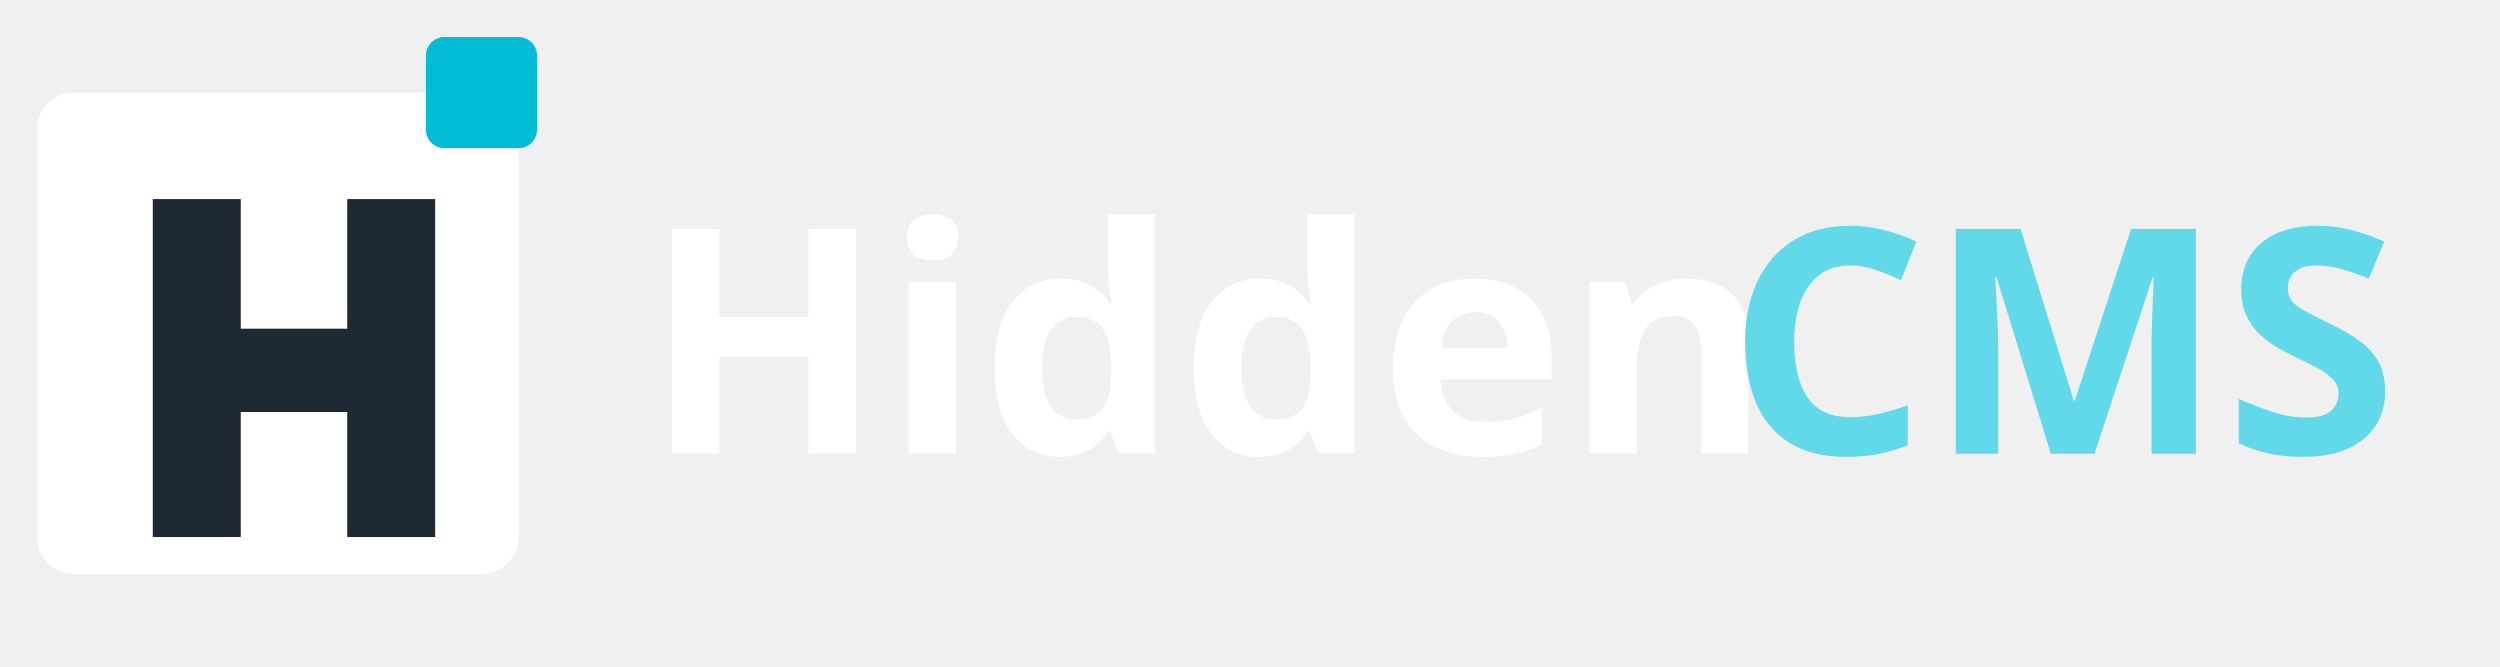
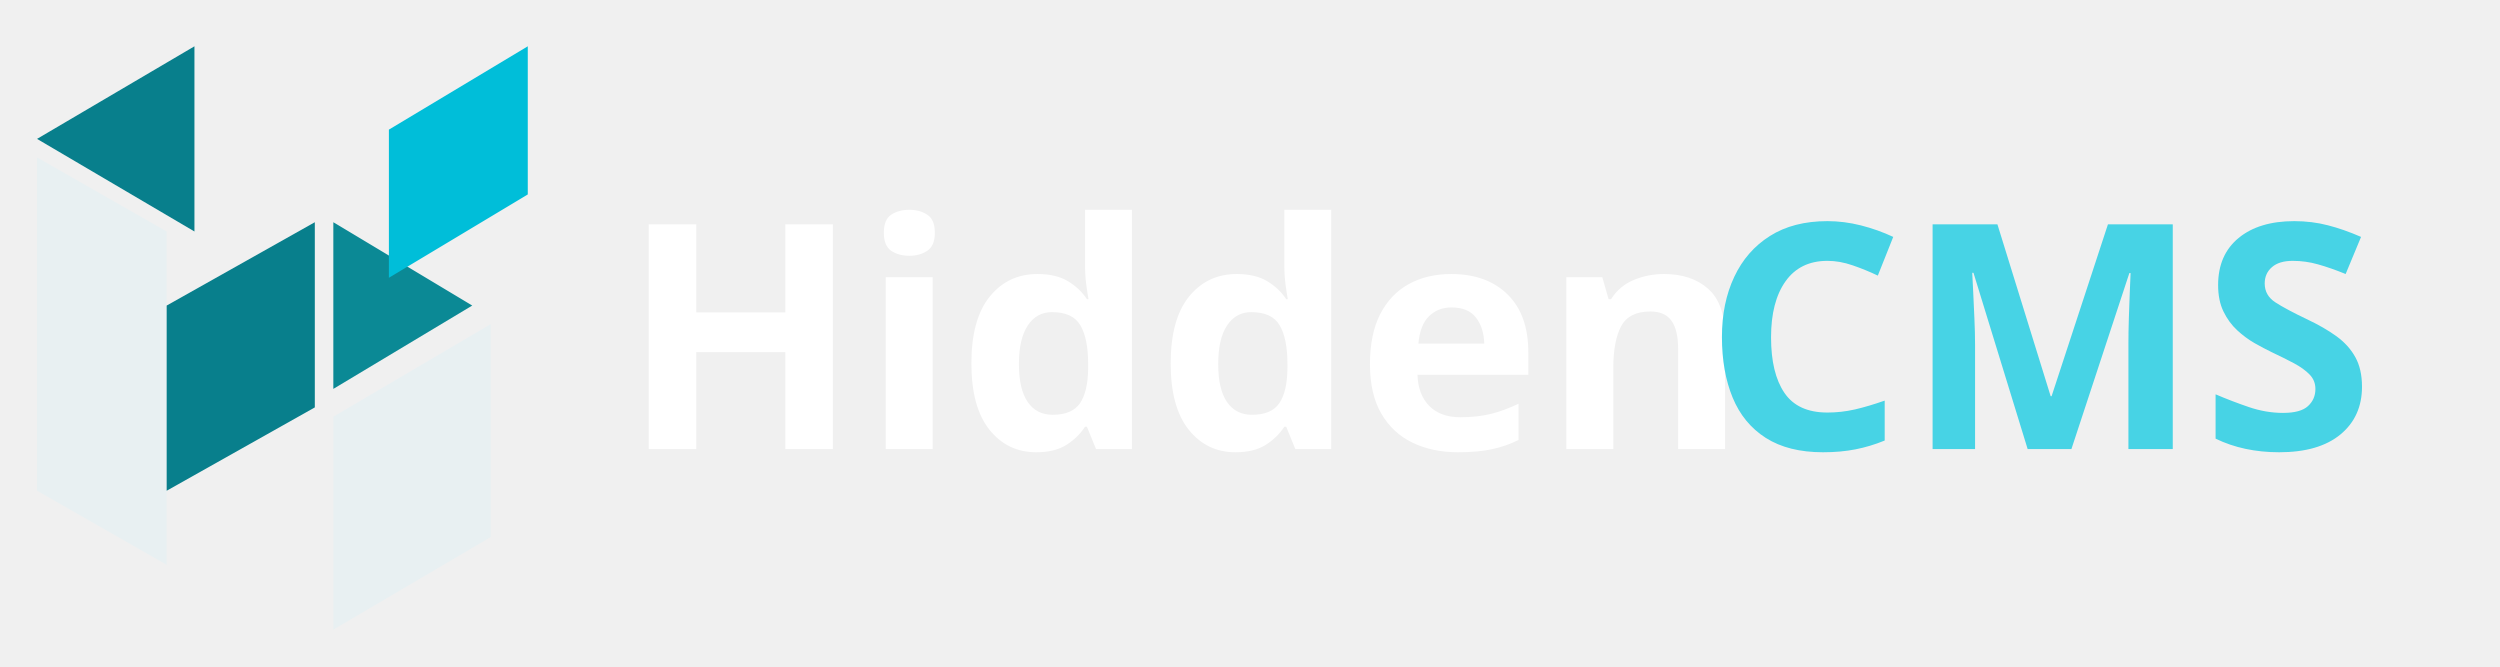
<svg xmlns="http://www.w3.org/2000/svg" viewBox="0 0 540 144" role="img" aria-labelledby="logo-title logo-description">
-   <rect x="8" y="20" width="104" height="104" rx="8" fill="#fff" />
-   <rect x="92" y="8" width="24" height="24" rx="4" fill="#00bcd4" />
-   <path fill="#1f2933" d="M33 43h19v28h23V43h19v73H75V89H52v27H33z" />
-   <text x="139" y="98" fill="#fff" font-family="Titillium Web, Segoe UI, sans-serif" font-size="68" font-weight="700">Hidden</text>
-   <text x="373" y="98" fill="#62d9e8" font-family="Titillium Web, Segoe UI, sans-serif" font-size="68" font-weight="600">CMS</text>
+   <g transform="translate(4 4)">
+     <path fill="#087f8c" d="M4 26 38 6v40z" />
+     <path fill="#e8f0f2" d="M4 30 32 46v72L4 102z" />
+     <path fill="#087f8c" d="M32 62 64 44v40l-32 18z" />
+     <path fill="#0b8995" d="m68 44 30 18-30 18z" />
+     <path fill="#e8f0f2" d="m68 86 34-20v46l-34 20z" />
+     <path fill="#00bed9" d="m80 24 30-18v32L80 56z" />
+   </g>
+   <text x="134" y="97" fill="#ffffff" font-family="Titillium Web, Segoe UI, sans-serif" font-size="68" font-weight="700">Hidden</text>
+   <text x="368" y="97" fill="#47d3e5" font-family="Titillium Web, Segoe UI, sans-serif" font-size="68" font-weight="700">CMS</text>
</svg>
